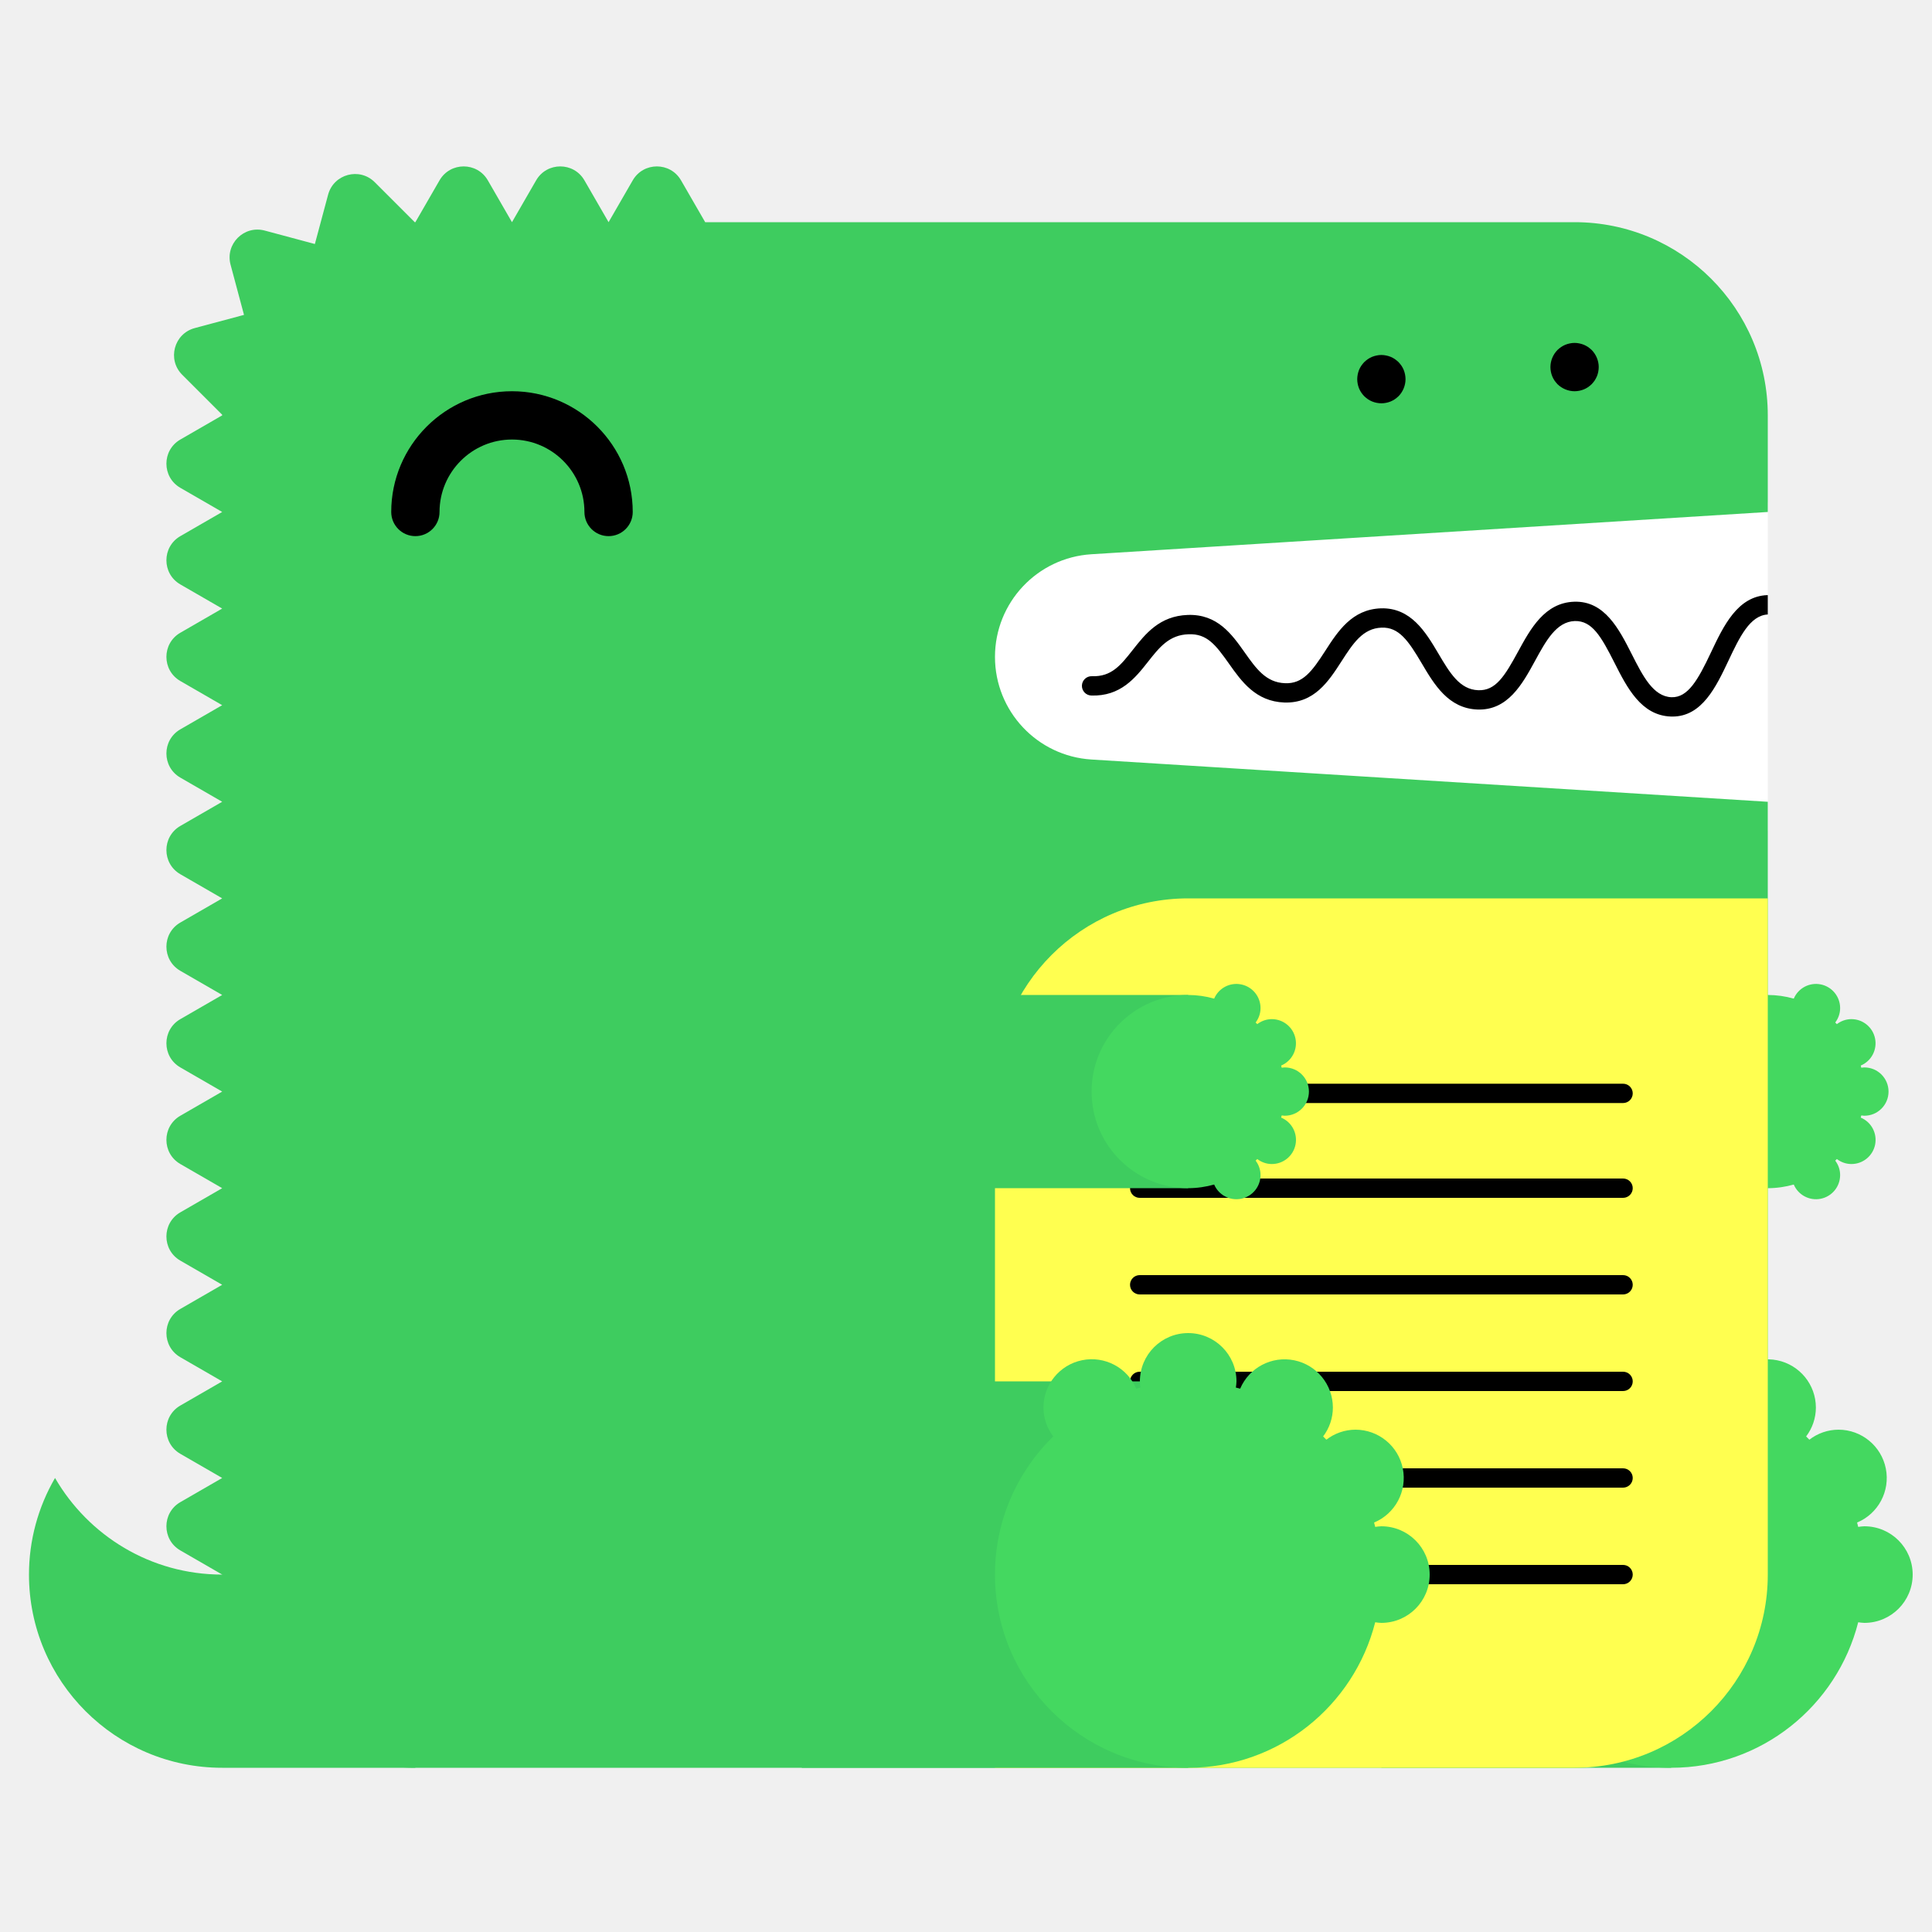
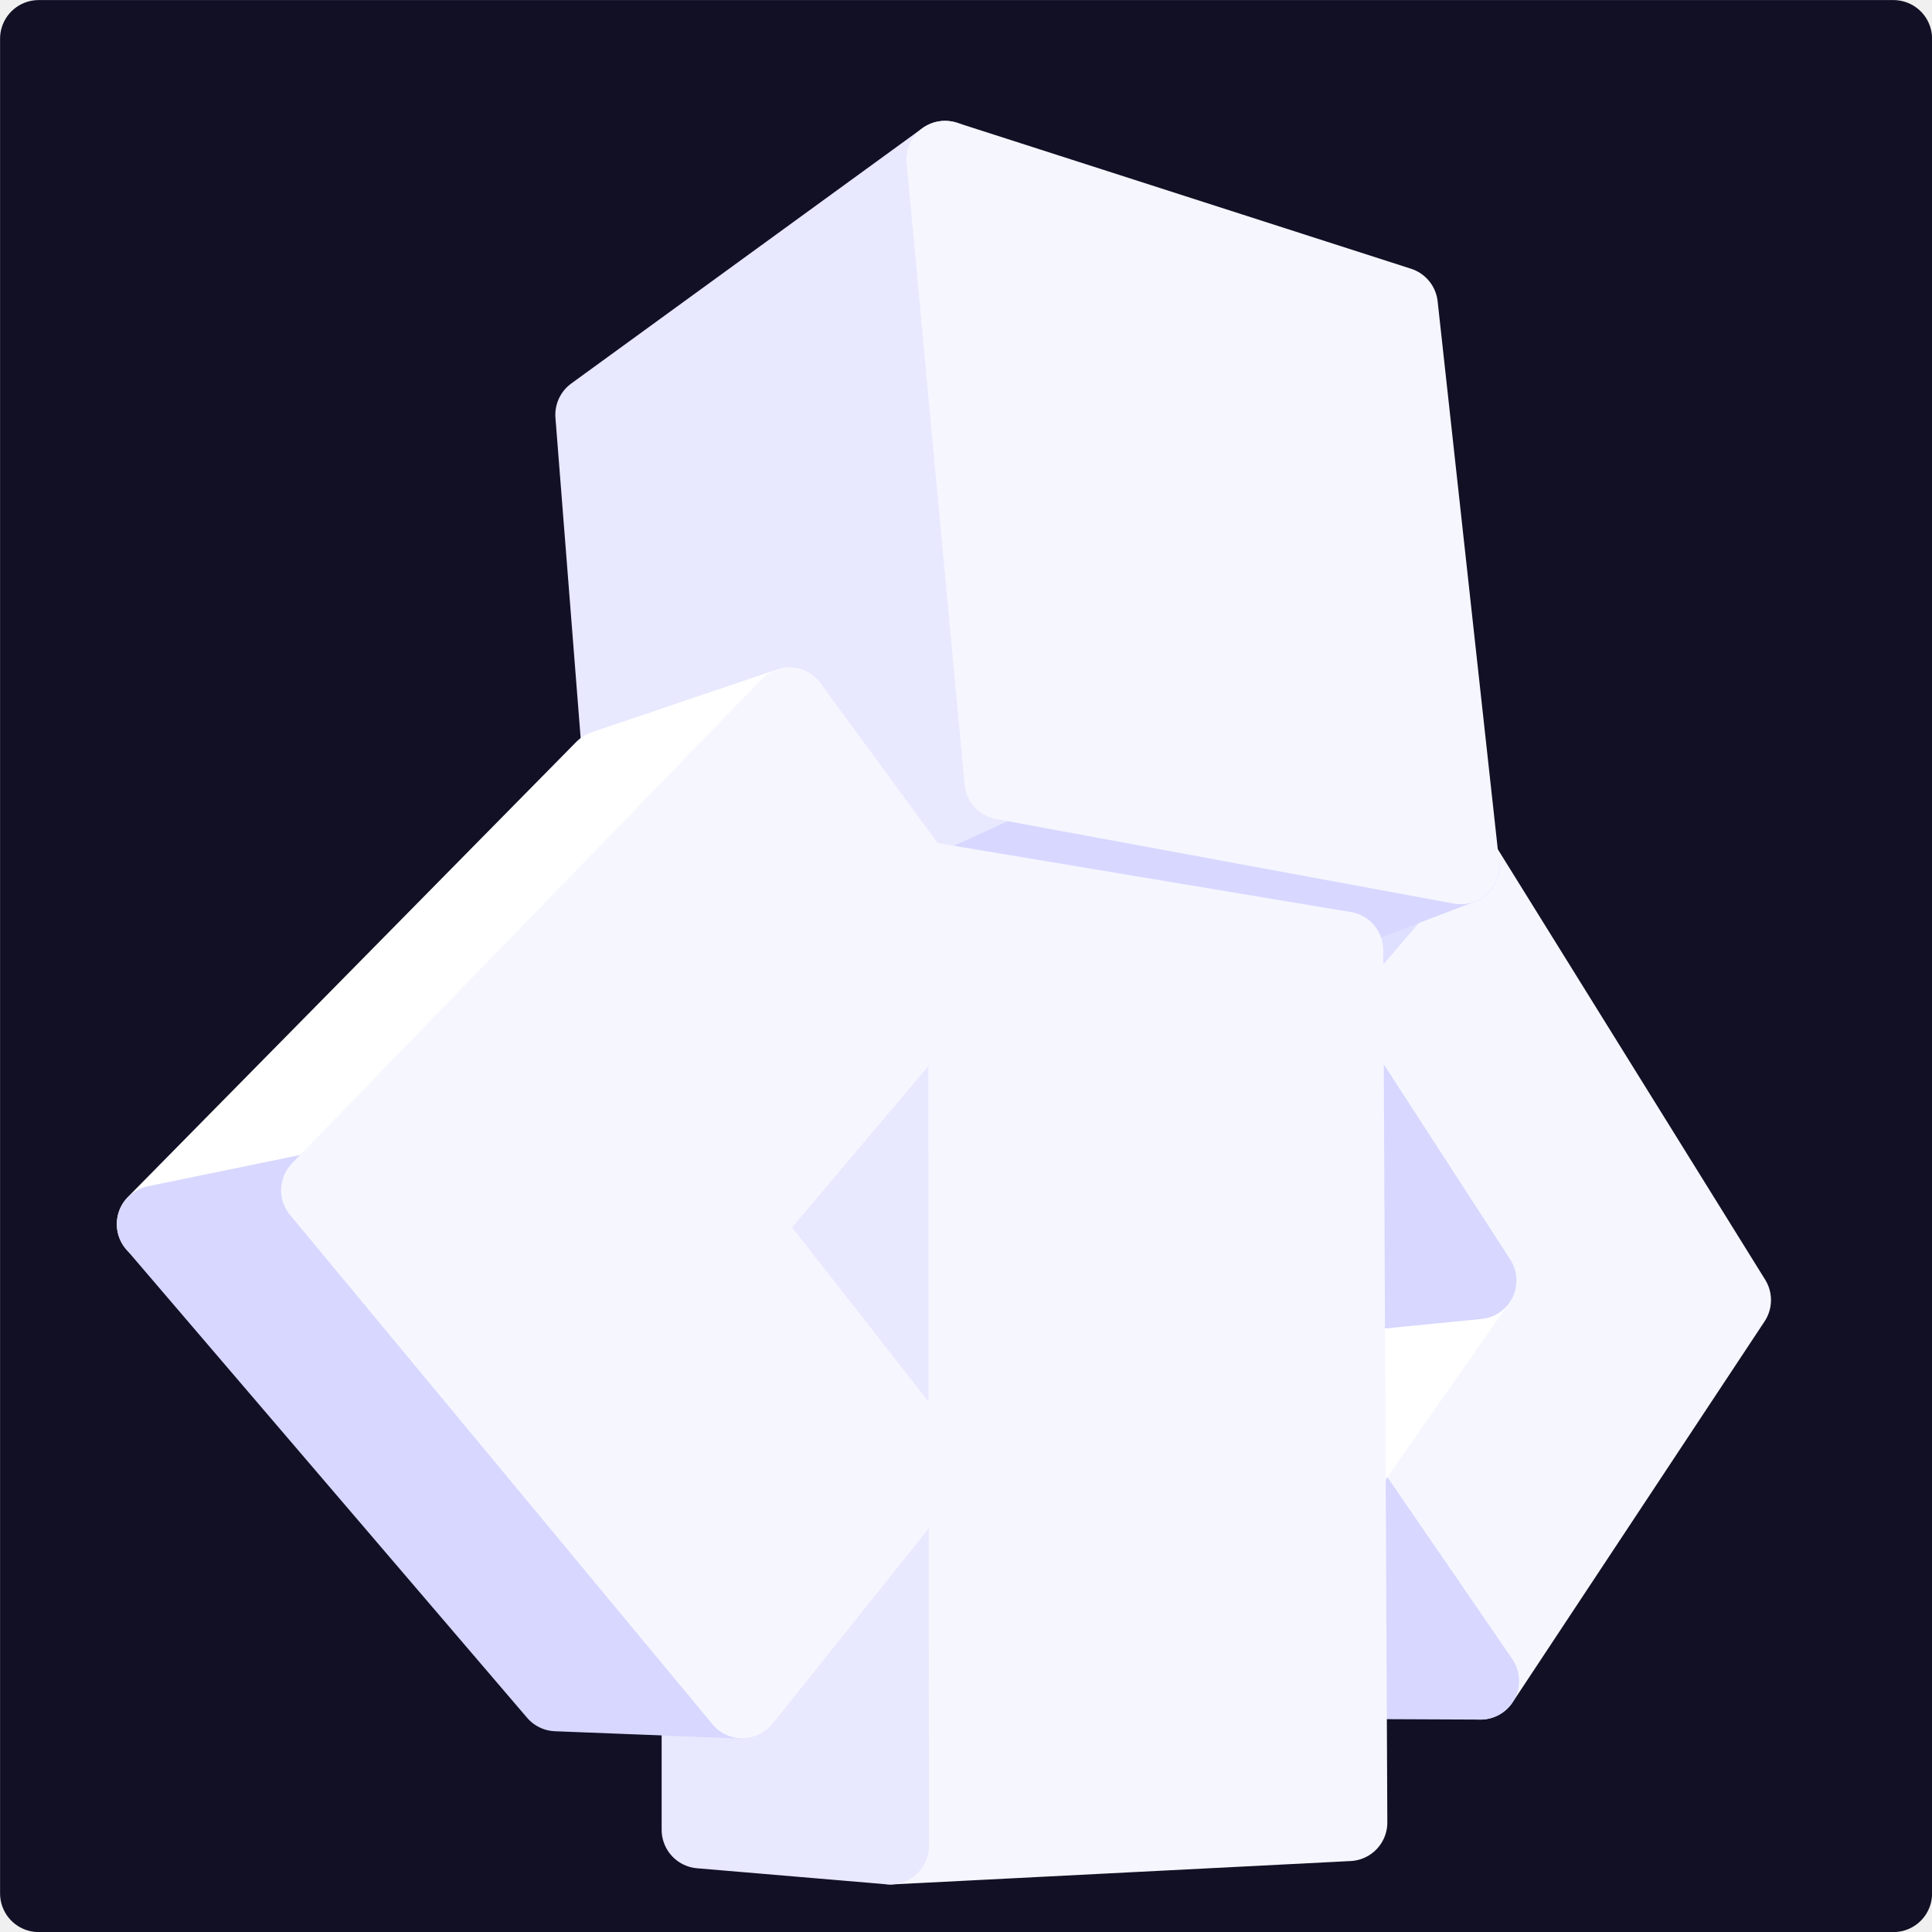
- <svg xmlns="http://www.w3.org/2000/svg" width="200" height="200" viewBox="0 0 200 200">
-   <g fill="none" fill-rule="evenodd">
-     <path fill="#FFF" d="M99 52h84v34H99z" />
-     <path d="M23 163c-7.398 0-13.843-4.027-17.303-10A19.886 19.886 0 0 0 3 163c0 11.046 8.954 20 20 20h20v-20H23z" fill="#3ECC5F" />
-     <path d="M112.98 57.376L183 53V43c0-11.046-8.954-20-20-20H73l-2.5-4.33c-1.112-1.925-3.889-1.925-5 0L63 23l-2.5-4.33c-1.111-1.925-3.889-1.925-5 0L53 23l-2.5-4.33c-1.111-1.925-3.889-1.925-5 0L43 23c-.022 0-.042.003-.065.003l-4.142-4.141c-1.57-1.571-4.252-.853-4.828 1.294l-1.369 5.104-5.192-1.392c-2.148-.575-4.111 1.389-3.535 3.536l1.39 5.193-5.102 1.367c-2.148.576-2.867 3.259-1.296 4.83l4.142 4.142c0 .021-.003.042-.003.064l-4.33 2.5c-1.925 1.111-1.925 3.889 0 5L23 53l-4.33 2.5c-1.925 1.111-1.925 3.889 0 5L23 63l-4.33 2.5c-1.925 1.111-1.925 3.889 0 5L23 73l-4.33 2.5c-1.925 1.111-1.925 3.889 0 5L23 83l-4.33 2.5c-1.925 1.111-1.925 3.889 0 5L23 93l-4.33 2.5c-1.925 1.111-1.925 3.889 0 5L23 103l-4.33 2.5c-1.925 1.111-1.925 3.889 0 5L23 113l-4.33 2.5c-1.925 1.111-1.925 3.889 0 5L23 123l-4.33 2.5c-1.925 1.111-1.925 3.889 0 5L23 133l-4.33 2.5c-1.925 1.111-1.925 3.889 0 5L23 143l-4.33 2.5c-1.925 1.111-1.925 3.889 0 5L23 153l-4.33 2.5c-1.925 1.111-1.925 3.889 0 5L23 163c0 11.046 8.954 20 20 20h120c11.046 0 20-8.954 20-20V83l-70.02-4.376A10.645 10.645 0 0 1 103 68c0-5.621 4.37-10.273 9.98-10.624" fill="#3ECC5F" />
-     <path fill="#3ECC5F" d="M143 183h30v-40h-30z" />
-     <path d="M193 158c-.219 0-.428.037-.639.064-.038-.15-.074-.301-.116-.451A5 5 0 0 0 190.32 148a4.96 4.96 0 0 0-3.016 1.036 26.531 26.531 0 0 0-.335-.336 4.955 4.955 0 0 0 1.011-2.987 5 5 0 0 0-9.599-1.959c-.148-.042-.297-.077-.445-.115.027-.211.064-.42.064-.639a5 5 0 0 0-5-5 5 5 0 0 0-5 5c0 .219.037.428.064.639-.148.038-.297.073-.445.115a4.998 4.998 0 0 0-9.599 1.959c0 1.125.384 2.151 1.011 2.987-3.717 3.632-6.031 8.693-6.031 14.3 0 11.046 8.954 20 20 20 9.339 0 17.16-6.41 19.361-15.064.211.027.42.064.639.064a5 5 0 0 0 5-5 5 5 0 0 0-5-5" fill="#44D860" />
-     <path fill="#3ECC5F" d="M153 123h30v-20h-30z" />
-     <path d="M193 115.5a2.5 2.5 0 1 0 0-5c-.109 0-.214.019-.319.032-.02-.075-.037-.15-.058-.225a2.501 2.501 0 0 0-.963-4.807c-.569 0-1.088.197-1.508.518a6.653 6.653 0 0 0-.168-.168c.314-.417.506-.931.506-1.494a2.5 2.5 0 0 0-4.8-.979A9.987 9.987 0 0 0 183 103c-5.522 0-10 4.478-10 10s4.478 10 10 10c.934 0 1.833-.138 2.69-.377a2.5 2.5 0 0 0 4.8-.979c0-.563-.192-1.077-.506-1.494.057-.055.113-.111.168-.168.42.321.939.518 1.508.518a2.5 2.5 0 0 0 .963-4.807c.021-.074.038-.15.058-.225.105.013.21.032.319.032" fill="#44D860" />
-     <path d="M63 55.5a2.5 2.5 0 0 1-2.5-2.5c0-4.136-3.364-7.5-7.5-7.5s-7.5 3.364-7.5 7.5a2.5 2.5 0 1 1-5 0c0-6.893 5.607-12.5 12.5-12.5S65.5 46.107 65.5 53a2.5 2.5 0 0 1-2.5 2.5" fill="#000" />
-     <path d="M103 183h60c11.046 0 20-8.954 20-20V93h-60c-11.046 0-20 8.954-20 20v70z" fill="#FFFF50" />
-     <path d="M168.02 124h-50.04a1 1 0 1 1 0-2h50.04a1 1 0 1 1 0 2m0 20h-50.04a1 1 0 1 1 0-2h50.04a1 1 0 1 1 0 2m0 20h-50.04a1 1 0 1 1 0-2h50.04a1 1 0 1 1 0 2m0-49.814h-50.04a1 1 0 1 1 0-2h50.04a1 1 0 1 1 0 2m0 19.814h-50.04a1 1 0 1 1 0-2h50.04a1 1 0 1 1 0 2m0 20h-50.04a1 1 0 1 1 0-2h50.04a1 1 0 1 1 0 2M183 61.611c-.012 0-.022-.006-.034-.005-3.09.105-4.552 3.196-5.842 5.923-1.346 2.85-2.387 4.703-4.093 4.647-1.889-.068-2.969-2.202-4.113-4.46-1.314-2.594-2.814-5.536-5.963-5.426-3.046.104-4.513 2.794-5.807 5.167-1.377 2.528-2.314 4.065-4.121 3.994-1.927-.07-2.951-1.805-4.136-3.813-1.321-2.236-2.848-4.75-5.936-4.664-2.994.103-4.465 2.385-5.763 4.4-1.373 2.13-2.335 3.428-4.165 3.351-1.973-.07-2.992-1.51-4.171-3.177-1.324-1.873-2.816-3.993-5.895-3.89-2.928.1-4.399 1.97-5.696 3.618-1.232 1.564-2.194 2.802-4.229 2.724a1 1 0 0 0-.072 2c3.017.101 4.545-1.8 5.872-3.487 1.177-1.496 2.193-2.787 4.193-2.855 1.926-.082 2.829 1.115 4.195 3.045 1.297 1.834 2.769 3.914 5.731 4.021 3.103.104 4.596-2.215 5.918-4.267 1.182-1.834 2.202-3.417 4.15-3.484 1.793-.067 2.769 1.35 4.145 3.681 1.297 2.197 2.766 4.686 5.787 4.796 3.125.108 4.634-2.62 5.949-5.035 1.139-2.088 2.214-4.06 4.119-4.126 1.793-.042 2.728 1.595 4.111 4.33 1.292 2.553 2.757 5.445 5.825 5.556l.169.003c3.064 0 4.518-3.075 5.805-5.794 1.139-2.41 2.217-4.68 4.067-4.773v-2z" fill="#000" />
-     <path fill="#3ECC5F" d="M83 183h40v-40H83z" />
-     <path d="M143 158c-.219 0-.428.037-.639.064-.038-.15-.074-.301-.116-.451A5 5 0 0 0 140.32 148a4.96 4.96 0 0 0-3.016 1.036 26.531 26.531 0 0 0-.335-.336 4.955 4.955 0 0 0 1.011-2.987 5 5 0 0 0-9.599-1.959c-.148-.042-.297-.077-.445-.115.027-.211.064-.42.064-.639a5 5 0 0 0-5-5 5 5 0 0 0-5 5c0 .219.037.428.064.639-.148.038-.297.073-.445.115a4.998 4.998 0 0 0-9.599 1.959c0 1.125.384 2.151 1.011 2.987-3.717 3.632-6.031 8.693-6.031 14.3 0 11.046 8.954 20 20 20 9.339 0 17.16-6.41 19.361-15.064.211.027.42.064.639.064a5 5 0 0 0 5-5 5 5 0 0 0-5-5" fill="#44D860" />
-     <path fill="#3ECC5F" d="M83 123h40v-20H83z" />
-     <path d="M133 115.5a2.5 2.5 0 1 0 0-5c-.109 0-.214.019-.319.032-.02-.075-.037-.15-.058-.225a2.501 2.501 0 0 0-.963-4.807c-.569 0-1.088.197-1.508.518a6.653 6.653 0 0 0-.168-.168c.314-.417.506-.931.506-1.494a2.5 2.5 0 0 0-4.8-.979A9.987 9.987 0 0 0 123 103c-5.522 0-10 4.478-10 10s4.478 10 10 10c.934 0 1.833-.138 2.69-.377a2.5 2.5 0 0 0 4.8-.979c0-.563-.192-1.077-.506-1.494.057-.055.113-.111.168-.168.42.321.939.518 1.508.518a2.5 2.5 0 0 0 .963-4.807c.021-.074.038-.15.058-.225.105.013.21.032.319.032" fill="#44D860" />
-     <path d="M143 41.75c-.16 0-.33-.02-.49-.05a2.52 2.52 0 0 1-.47-.14c-.15-.06-.29-.14-.431-.23-.13-.09-.259-.2-.38-.31-.109-.12-.219-.24-.309-.38s-.17-.28-.231-.43a2.619 2.619 0 0 1-.189-.96c0-.16.02-.33.05-.49.03-.16.08-.31.139-.47.061-.15.141-.29.231-.43.09-.13.2-.26.309-.38.121-.11.25-.22.38-.31.141-.09.281-.17.431-.23.149-.06.31-.11.47-.14.32-.07.65-.07.98 0 .159.03.32.08.47.14.149.06.29.14.43.23.13.09.259.2.38.31.11.12.22.25.31.38.09.14.17.28.23.43.06.16.11.31.14.47.029.16.05.33.05.49 0 .66-.271 1.31-.73 1.77-.121.11-.25.22-.38.31-.14.09-.281.17-.43.23a2.565 2.565 0 0 1-.96.19m20-1.25c-.66 0-1.3-.27-1.771-.73a3.802 3.802 0 0 1-.309-.38c-.09-.14-.17-.28-.231-.43a2.619 2.619 0 0 1-.189-.96c0-.66.27-1.3.729-1.77.121-.11.25-.22.38-.31.141-.09.281-.17.431-.23.149-.06.31-.11.47-.14.32-.07.66-.07.98 0 .159.03.32.08.47.14.149.06.29.14.43.23.13.09.259.2.38.31.459.47.73 1.11.73 1.77 0 .16-.021.33-.05.49-.03.16-.08.32-.14.47-.07.15-.14.29-.23.43-.09.13-.2.26-.31.38-.121.11-.25.22-.38.31-.14.09-.281.17-.43.23a2.565 2.565 0 0 1-.96.19" fill="#000" />
+ <svg xmlns="http://www.w3.org/2000/svg" width="13.229mm" height="13.229mm" viewBox="0 0 13.229 13.229" version="1.1" id="svg1">
+   <defs id="defs1" />
+   <g id="layer1">
+     <rect style="fill:#111025;fill-opacity:1;stroke:#111025;stroke-width:0.529;stroke-linecap:round;stroke-linejoin:round;stroke-dasharray:none;stroke-opacity:1" id="rect916-5" width="12.7" height="12.7" x="0.265" y="0.265" />
+     <path style="fill:#f6f6ff;fill-opacity:1;stroke:#f6f6ff;stroke-width:0.529;stroke-linecap:round;stroke-linejoin:round;stroke-dasharray:none;stroke-opacity:1" d="m 8.893,6.874 0.99,-1.158 1.979,3.186 -1.725,2.608 -0.959,-1.397 0.941,-1.345 z" id="path932-2" />
+     <path style="fill:#d7d7ff;fill-opacity:1;stroke:#d7d7ff;stroke-width:0.529;stroke-linecap:round;stroke-linejoin:round;stroke-dasharray:none;stroke-opacity:1" d="m 9.178,10.113 0.959,1.397 -1.38,-0.006 -0.883,-1.368 z" id="path933-7" />
+     <path style="fill:#ffffff;fill-opacity:1;stroke:#ffffff;stroke-width:0.529;stroke-linecap:round;stroke-linejoin:round;stroke-dasharray:none;stroke-opacity:1" d="M 9.178,10.113 10.119,8.768 8.816,8.897 7.874,10.136 Z" id="path934-6" />
+     <path style="fill:#d7d7ff;fill-opacity:1;stroke:#d7d7ff;stroke-width:0.529;stroke-linecap:round;stroke-linejoin:round;stroke-dasharray:none;stroke-opacity:1" d="m 10.119,8.768 -1.227,-1.894 -1.229,0.088 1.152,1.935 z" id="path1035-1" />
+     <path style="fill:#ffffff;fill-opacity:1;stroke:#dfdfff;stroke-width:0.529;stroke-linecap:round;stroke-linejoin:round;stroke-dasharray:none;stroke-opacity:1" d="m 8.893,6.874 0.99,-1.158 -1.36,0.19 -0.858,1.055 z" id="path1036-4" />
+     <path style="fill:#d7d7ff;fill-opacity:1;stroke:#d7d7ff;stroke-width:0.529;stroke-linecap:round;stroke-linejoin:round;stroke-dasharray:none;stroke-opacity:1" d="m 6.869,5.348 3.134,0.579 -2.526,0.965 -3.122,-0.403 z" id="path922-3" />
+     <path style="fill:#e8e8ff;fill-opacity:1;stroke:#e8e8ff;stroke-width:0.529;stroke-linecap:round;stroke-linejoin:round;stroke-dasharray:none;stroke-opacity:1" d="m 6.471,1.092 0.397,4.256 -2.514,1.14 -0.287,-3.648 z" id="path921-2" />
+     <path style="fill:#f6f6ff;fill-opacity:1;stroke:#f6f6ff;stroke-width:0.529;stroke-linecap:round;stroke-linejoin:round;stroke-dasharray:none;stroke-opacity:1" d="m 6.091,5.986 3.116,0.52 0.028,5.973 -3.138,0.16 z" id="path923-2" />
+     <path style="fill:#e8e8ff;fill-opacity:1;stroke:#e8e8ff;stroke-width:0.529;stroke-linecap:round;stroke-linejoin:round;stroke-dasharray:none;stroke-opacity:1" d="m 6.091,5.986 0.005,6.653 -1.301,-0.11 V 6.419 Z" id="path924-1" />
+     <path style="fill:#ffffff;fill-opacity:1;stroke:#ffffff;stroke-width:0.529;stroke-linecap:round;stroke-linejoin:round;stroke-dasharray:none;stroke-opacity:1" d="m 5.405,4.835 -1.27,0.43 -3.071,3.117 1.124,-0.232 z" id="path929-5" />
+     <path style="fill:#f6f6ff;fill-opacity:1;stroke:#f6f6ff;stroke-width:0.529;stroke-linecap:round;stroke-linejoin:round;stroke-dasharray:none;stroke-opacity:1" d="m 6.471,1.092 0.397,4.256 3.134,0.579 -0.421,-3.835 z" id="path917-2" />
+     <path style="fill:#d7d7ff;fill-opacity:1;stroke:#d7d7ff;stroke-width:0.529;stroke-linecap:round;stroke-linejoin:round;stroke-dasharray:none;stroke-opacity:1" d="m 2.189,8.151 2.894,3.489 -1.273,-0.05 -2.745,-3.208 z" id="path930-8" />
+     <path style="fill:#f6f6ff;fill-opacity:1;stroke:#f6f6ff;stroke-width:0.529;stroke-linecap:round;stroke-linejoin:round;stroke-dasharray:none;stroke-opacity:1" d="m 5.405,4.835 1.249,1.703 -1.571,1.86 1.282,1.637 -1.282,1.604 -2.894,-3.489 z" id="path925-6" />
  </g>
</svg>
